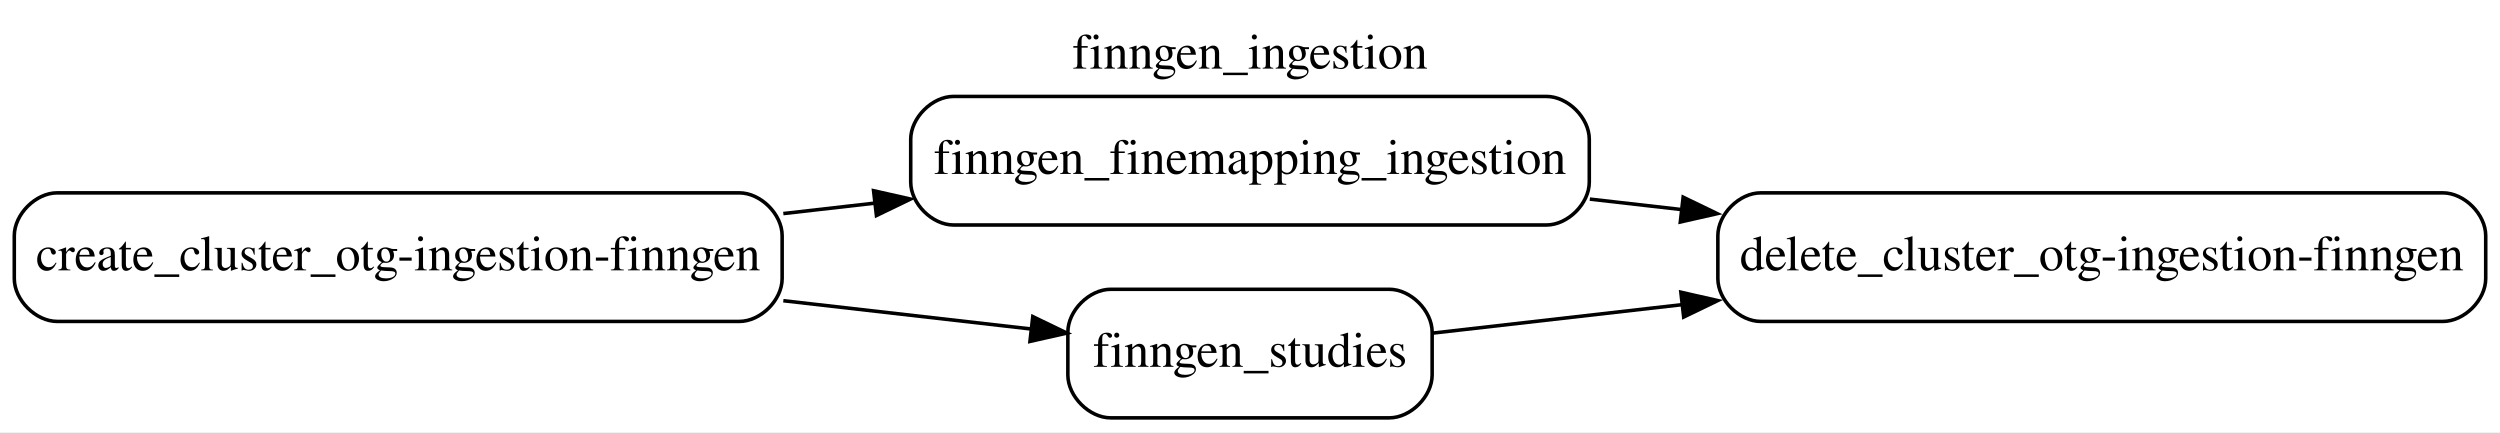
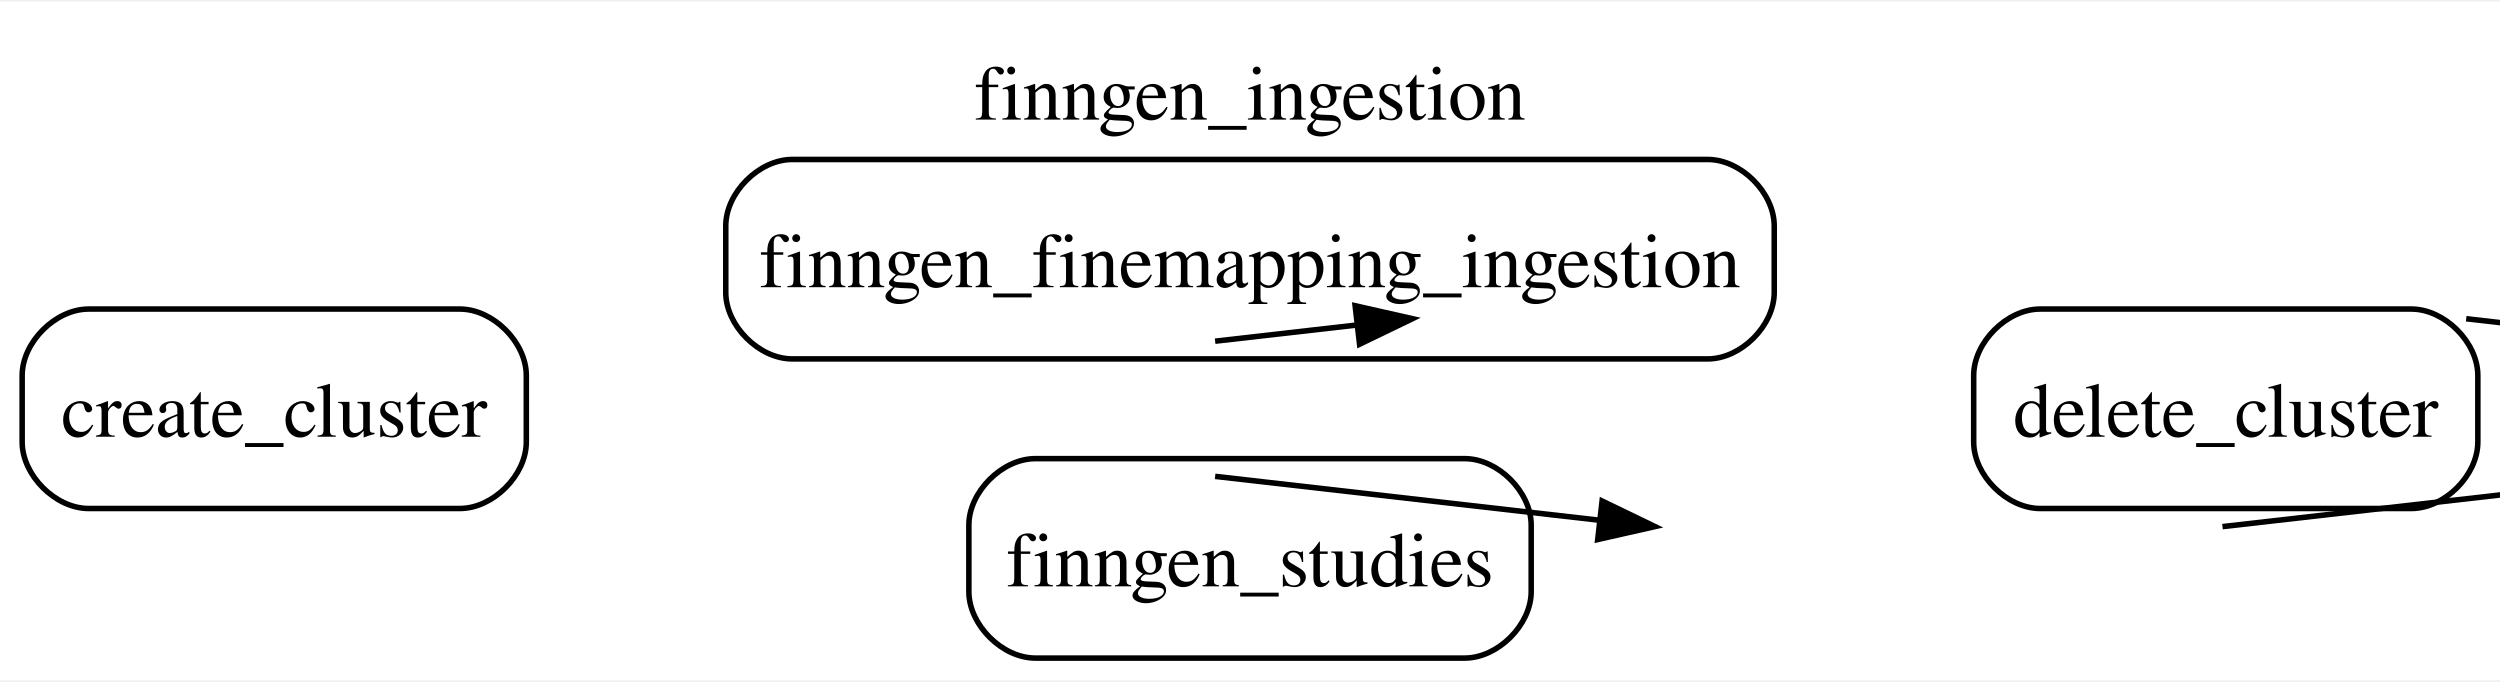
- <svg xmlns="http://www.w3.org/2000/svg" width="700pt" height="121pt" viewBox="0.00 0.00 700.00 121.00">
-   <g id="graph0" class="graph" transform="scale(1 1) rotate(0) translate(4 117)">
-     <polygon fill="white" stroke="transparent" points="-4,4 -4,-117 696,-117 696,4 -4,4" />
-     <text text-anchor="middle" x="346" y="-97.8" font-family="Times,serif" font-size="14.00">finngen_ingestion</text>
+ <svg xmlns="http://www.w3.org/2000/svg" width="451pt" height="123pt" viewBox="0.00 0.00 451.25 122.50">
+   <g id="graph0" class="graph" transform="scale(1 1) rotate(0) translate(4 118.5)">
+     <polygon fill="white" stroke="none" points="-4,4 -4,-118.5 447.25,-118.5 447.25,4 -4,4" />
+     <text text-anchor="middle" x="221.62" y="-97.2" font-family="Times,serif" font-size="14.00">finngen_ingestion</text>
    <g id="node1" class="node">
-       <path fill="#ffffff" stroke="#000000" d="M203,-63C203,-63 12,-63 12,-63 6,-63 0,-57 0,-51 0,-51 0,-39 0,-39 0,-33 6,-27 12,-27 12,-27 203,-27 203,-27 209,-27 215,-33 215,-39 215,-39 215,-51 215,-51 215,-57 209,-63 203,-63" />
-       <text text-anchor="middle" x="107.5" y="-41.3" font-family="Times,serif" font-size="14.00">create_cluster_otg-ingestion-finngen</text>
+       <path fill="#ffffff" stroke="#000000" d="M79,-63C79,-63 12,-63 12,-63 6,-63 0,-57 0,-51 0,-51 0,-39 0,-39 0,-33 6,-27 12,-27 12,-27 79,-27 79,-27 85,-27 91,-33 91,-39 91,-39 91,-51 91,-51 91,-57 85,-63 79,-63" />
+       <text text-anchor="middle" x="45.5" y="-39.95" font-family="Times,serif" font-size="14.00">create_cluster</text>
    </g>
    <g id="node3" class="node">
-       <path fill="#ffffff" stroke="#000000" d="M429,-90C429,-90 263,-90 263,-90 257,-90 251,-84 251,-78 251,-78 251,-66 251,-66 251,-60 257,-54 263,-54 263,-54 429,-54 429,-54 435,-54 441,-60 441,-66 441,-66 441,-78 441,-78 441,-84 435,-90 429,-90" />
-       <text text-anchor="middle" x="346" y="-68.3" font-family="Times,serif" font-size="14.00">finngen_finemapping_ingestion</text>
+       <path fill="#ffffff" stroke="#000000" d="M304.25,-90C304.25,-90 139,-90 139,-90 133,-90 127,-84 127,-78 127,-78 127,-66 127,-66 127,-60 133,-54 139,-54 139,-54 304.25,-54 304.25,-54 310.25,-54 316.25,-60 316.25,-66 316.25,-66 316.25,-78 316.25,-78 316.25,-84 310.25,-90 304.25,-90" />
+       <text text-anchor="middle" x="221.62" y="-66.95" font-family="Times,serif" font-size="14.00">finngen_finemapping_ingestion</text>
    </g>
    <g id="edge1" class="edge">
      <path fill="none" stroke="black" d="M215.33,-57.2C223.87,-58.17 232.48,-59.15 241,-60.13" />
      <polygon fill="black" stroke="black" points="240.6,-63.6 250.94,-61.26 241.4,-56.65 240.6,-63.6" />
    </g>
    <g id="node4" class="node">
-       <path fill="#ffffff" stroke="#000000" d="M385,-36C385,-36 307,-36 307,-36 301,-36 295,-30 295,-24 295,-24 295,-12 295,-12 295,-6 301,0 307,0 307,0 385,0 385,0 391,0 397,-6 397,-12 397,-12 397,-24 397,-24 397,-30 391,-36 385,-36" />
-       <text text-anchor="middle" x="346" y="-14.3" font-family="Times,serif" font-size="14.00">finngen_studies</text>
+       <path fill="#ffffff" stroke="#000000" d="M260.38,-36C260.38,-36 182.88,-36 182.88,-36 176.88,-36 170.88,-30 170.88,-24 170.88,-24 170.88,-12 170.88,-12 170.88,-6 176.88,0 182.88,0 182.88,0 260.38,0 260.38,0 266.38,0 272.38,-6 272.38,-12 272.38,-12 272.38,-24 272.38,-24 272.38,-30 266.38,-36 260.38,-36" />
+       <text text-anchor="middle" x="221.62" y="-12.95" font-family="Times,serif" font-size="14.00">finngen_studies</text>
    </g>
    <g id="edge2" class="edge">
      <path fill="none" stroke="black" d="M215.33,-32.8C239.11,-30.09 263.5,-27.3 284.63,-24.89" />
      <polygon fill="black" stroke="black" points="285.18,-28.35 294.72,-23.74 284.39,-21.4 285.18,-28.35" />
    </g>
    <g id="node2" class="node">
-       <path fill="#ffffff" stroke="#000000" d="M680,-63C680,-63 489,-63 489,-63 483,-63 477,-57 477,-51 477,-51 477,-39 477,-39 477,-33 483,-27 489,-27 489,-27 680,-27 680,-27 686,-27 692,-33 692,-39 692,-39 692,-51 692,-51 692,-57 686,-63 680,-63" />
-       <text text-anchor="middle" x="584.5" y="-41.3" font-family="Times,serif" font-size="14.00">delete_cluster_otg-ingestion-finngen</text>
+       <path fill="#ffffff" stroke="#000000" d="M431.25,-63C431.25,-63 364.25,-63 364.25,-63 358.25,-63 352.25,-57 352.25,-51 352.25,-51 352.25,-39 352.25,-39 352.25,-33 358.25,-27 364.25,-27 364.25,-27 431.25,-27 431.25,-27 437.25,-27 443.25,-33 443.25,-39 443.25,-39 443.25,-51 443.25,-51 443.25,-57 437.25,-63 431.25,-63" />
+       <text text-anchor="middle" x="397.75" y="-39.95" font-family="Times,serif" font-size="14.00">delete_cluster</text>
    </g>
    <g id="edge3" class="edge">
      <path fill="none" stroke="black" d="M441.15,-61.25C449.58,-60.29 458.17,-59.31 466.76,-58.33" />
      <polygon fill="black" stroke="black" points="467.28,-61.79 476.82,-57.18 466.49,-54.84 467.28,-61.79" />
    </g>
    <g id="edge4" class="edge">
      <path fill="none" stroke="black" d="M397.16,-23.73C417.65,-26.07 442.29,-28.88 466.84,-31.68" />
      <polygon fill="black" stroke="black" points="466.64,-35.18 476.97,-32.84 467.43,-28.23 466.64,-35.18" />
    </g>
  </g>
</svg>
